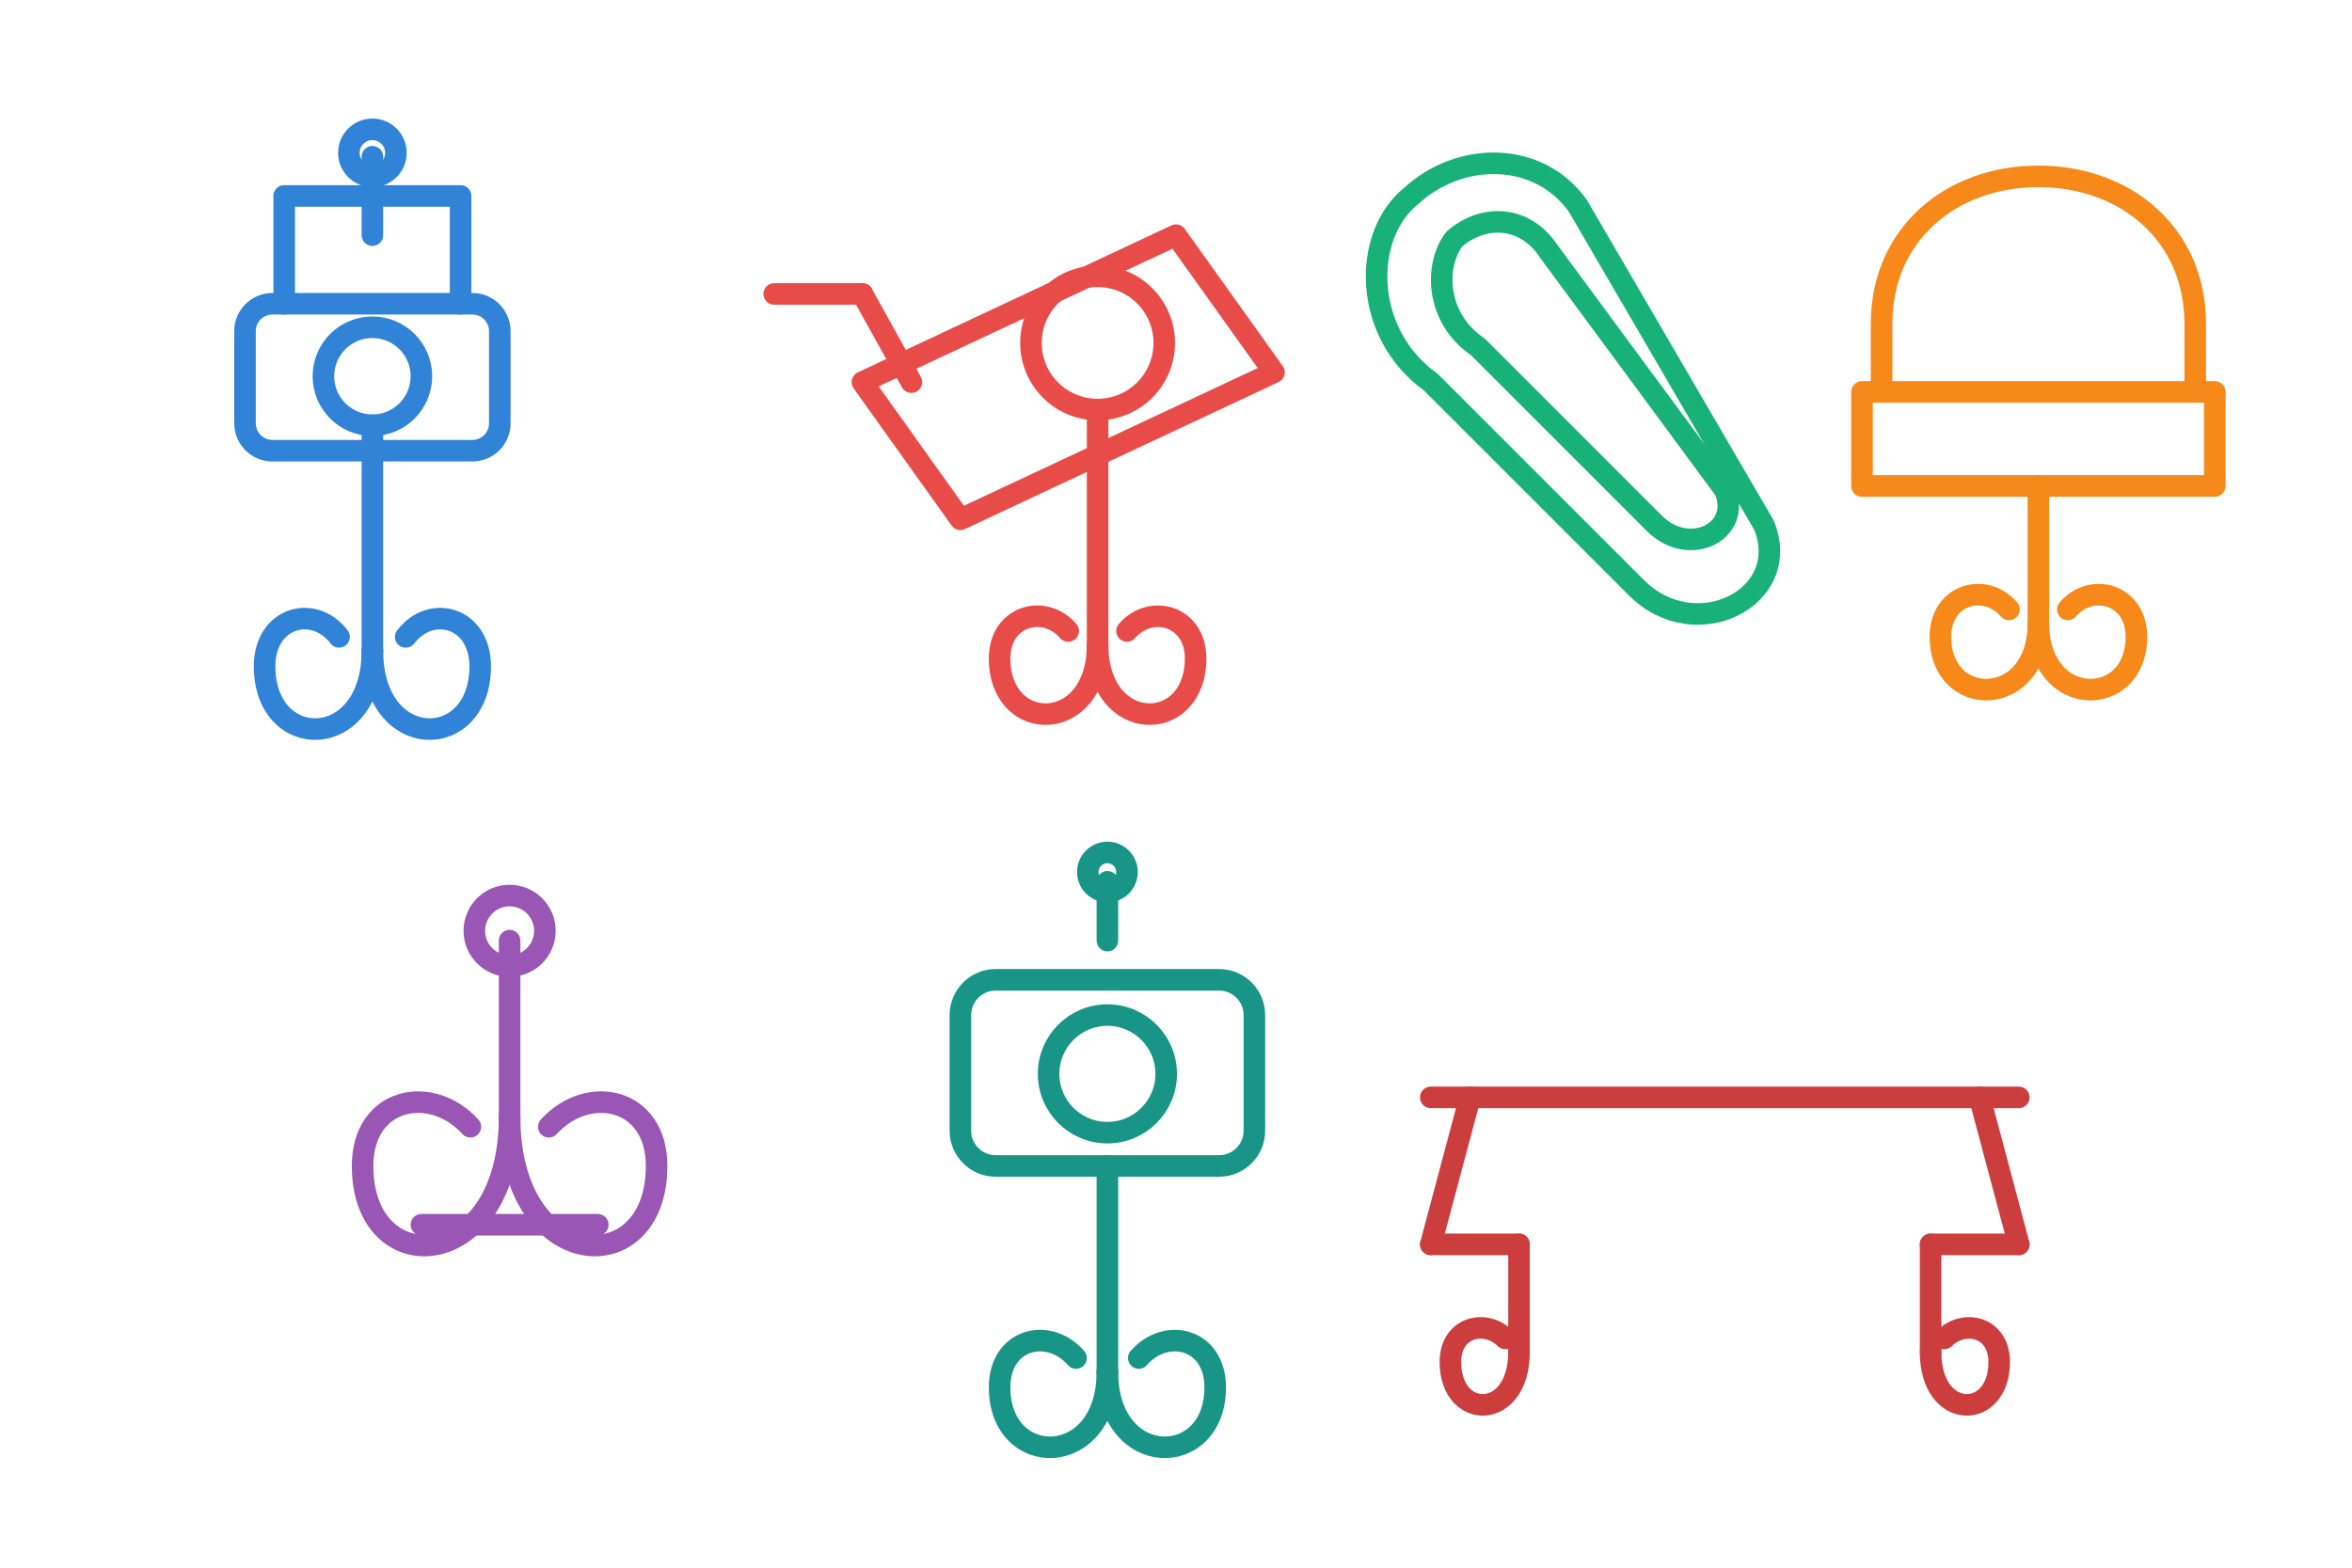
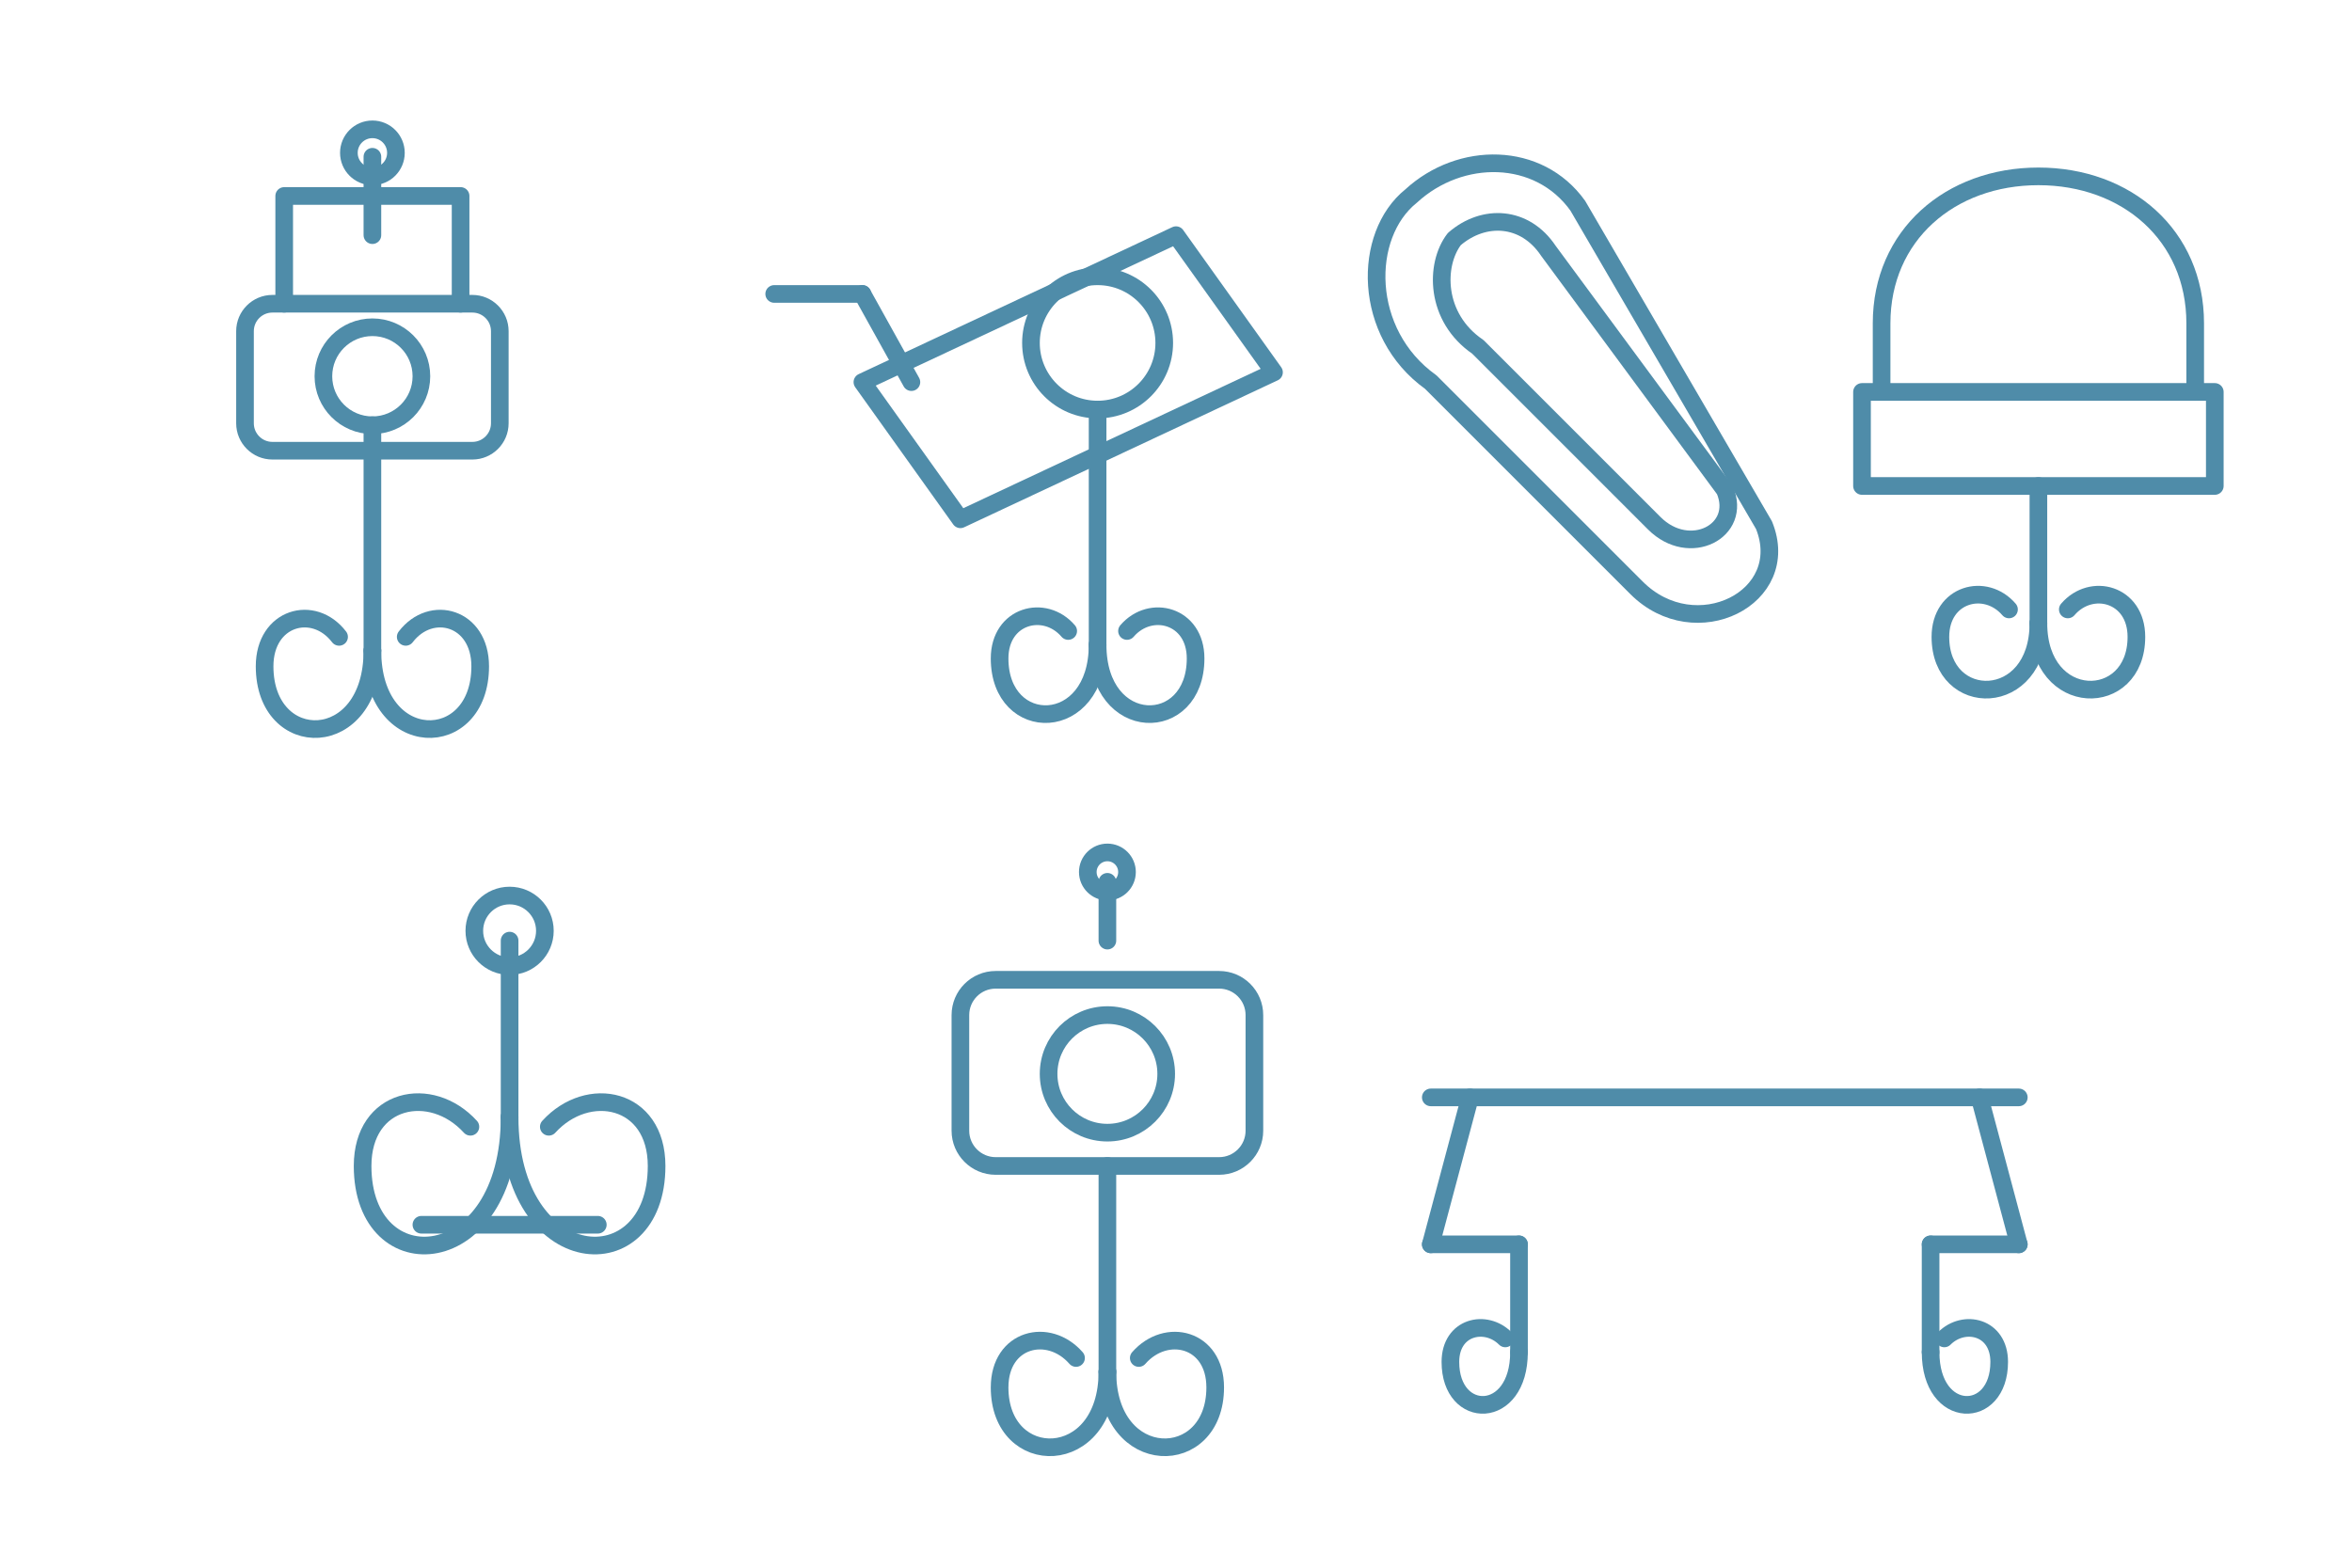
<svg xmlns="http://www.w3.org/2000/svg" width="1200" height="800" viewBox="0 0 1200 800" fill="none">
-   <g stroke="#0b5f88" stroke-width="11" stroke-linecap="round" stroke-linejoin="round" opacity="0.9">
-     <g stroke="#1976d2" transform="translate(80 70)">
+   <g stroke="#0b5f88" stroke-width="9" stroke-linecap="round" stroke-linejoin="round" opacity="0.72">
+     <g transform="translate(80 70)">
      <path d="M65 85V30h90v55" />
      <rect x="45" y="85" width="130" height="75" rx="14" />
      <circle cx="110" cy="122" r="25" />
      <path d="M110 147v115" />
      <path d="M110 262c0 52-55 52-55 8 0-25 25-32 38-15" />
      <path d="M110 262c0 52 55 52 55 8 0-25-25-32-38-15" />
      <path d="M110 50V10" />
      <circle cx="110" cy="8" r="12" />
    </g>
-     <g stroke="#e53935" transform="translate(420 100)">
+     <g transform="translate(420 100)">
      <path d="M20 95L180 20l50 70-160 75z" />
      <circle cx="140" cy="75" r="34" />
      <path d="M140 109v120" />
      <path d="M140 229c0 46-50 46-50 7 0-22 23-28 35-14" />
      <path d="M140 229c0 46 50 46 50 7 0-22-23-28-35-14" />
      <path d="M45 95l-25-45" />
      <path d="M20 50h-45" />
    </g>
-     <g stroke="#00a86b" transform="translate(690 80)">
+     <g transform="translate(690 80)">
      <path d="M30 20c-25 20-25 70 10 95l105 105c30 30 80 5 65-32L115 25c-20-28-60-28-85-5z" />
      <path d="M52 42c-10 13-10 40 12 55l90 90c18 18 45 4 36-17L100 48c-12-18-33-19-48-6z" />
    </g>
-     <g stroke="#f57c00" transform="translate(930 110)">
+     <g transform="translate(930 110)">
      <path d="M30 90V55c0-45 35-75 80-75s80 30 80 75v35" />
      <path d="M20 90h180v48H20z" />
      <path d="M110 138v70" />
      <path d="M110 208c0 44-50 44-50 7 0-22 23-28 35-14" />
      <path d="M110 208c0 44 50 44 50 7 0-22-23-28-35-14" />
    </g>
-     <g stroke="#8e44ad" transform="translate(170 470)">
+     <g transform="translate(170 470)">
      <path d="M90 10v90" />
      <path d="M90 100c0 80-75 85-75 25 0-35 35-42 55-20" />
      <path d="M90 100c0 80 75 85 75 25 0-35-35-42-55-20" />
      <circle cx="90" cy="5" r="18" />
      <path d="M45 155h90" />
    </g>
-     <g stroke="#00897b" transform="translate(470 480)">
+     <g transform="translate(470 480)">
      <rect x="20" y="20" width="150" height="95" rx="18" />
      <circle cx="95" cy="68" r="30" />
      <path d="M95 115v105" />
      <path d="M95 220c0 50-55 50-55 8 0-25 25-31 39-15" />
      <path d="M95 220c0 50 55 50 55 8 0-25-25-31-39-15" />
      <path d="M95 0V-30" />
      <circle cx="95" cy="-35" r="10" />
    </g>
-     <g stroke="#c62828" transform="translate(730 520)">
+     <g transform="translate(730 520)">
      <path d="M0 40h300" />
      <path d="M20 40L0 115" />
      <path d="M280 40l20 75" />
      <path d="M0 115h45" />
      <path d="M255 115h45" />
      <path d="M45 115v55" />
      <path d="M255 115v55" />
      <path d="M45 170c0 35-35 35-35 5 0-18 18-22 28-12" />
      <path d="M255 170c0 35 35 35 35 5 0-18-18-22-28-12" />
    </g>
  </g>
</svg>
